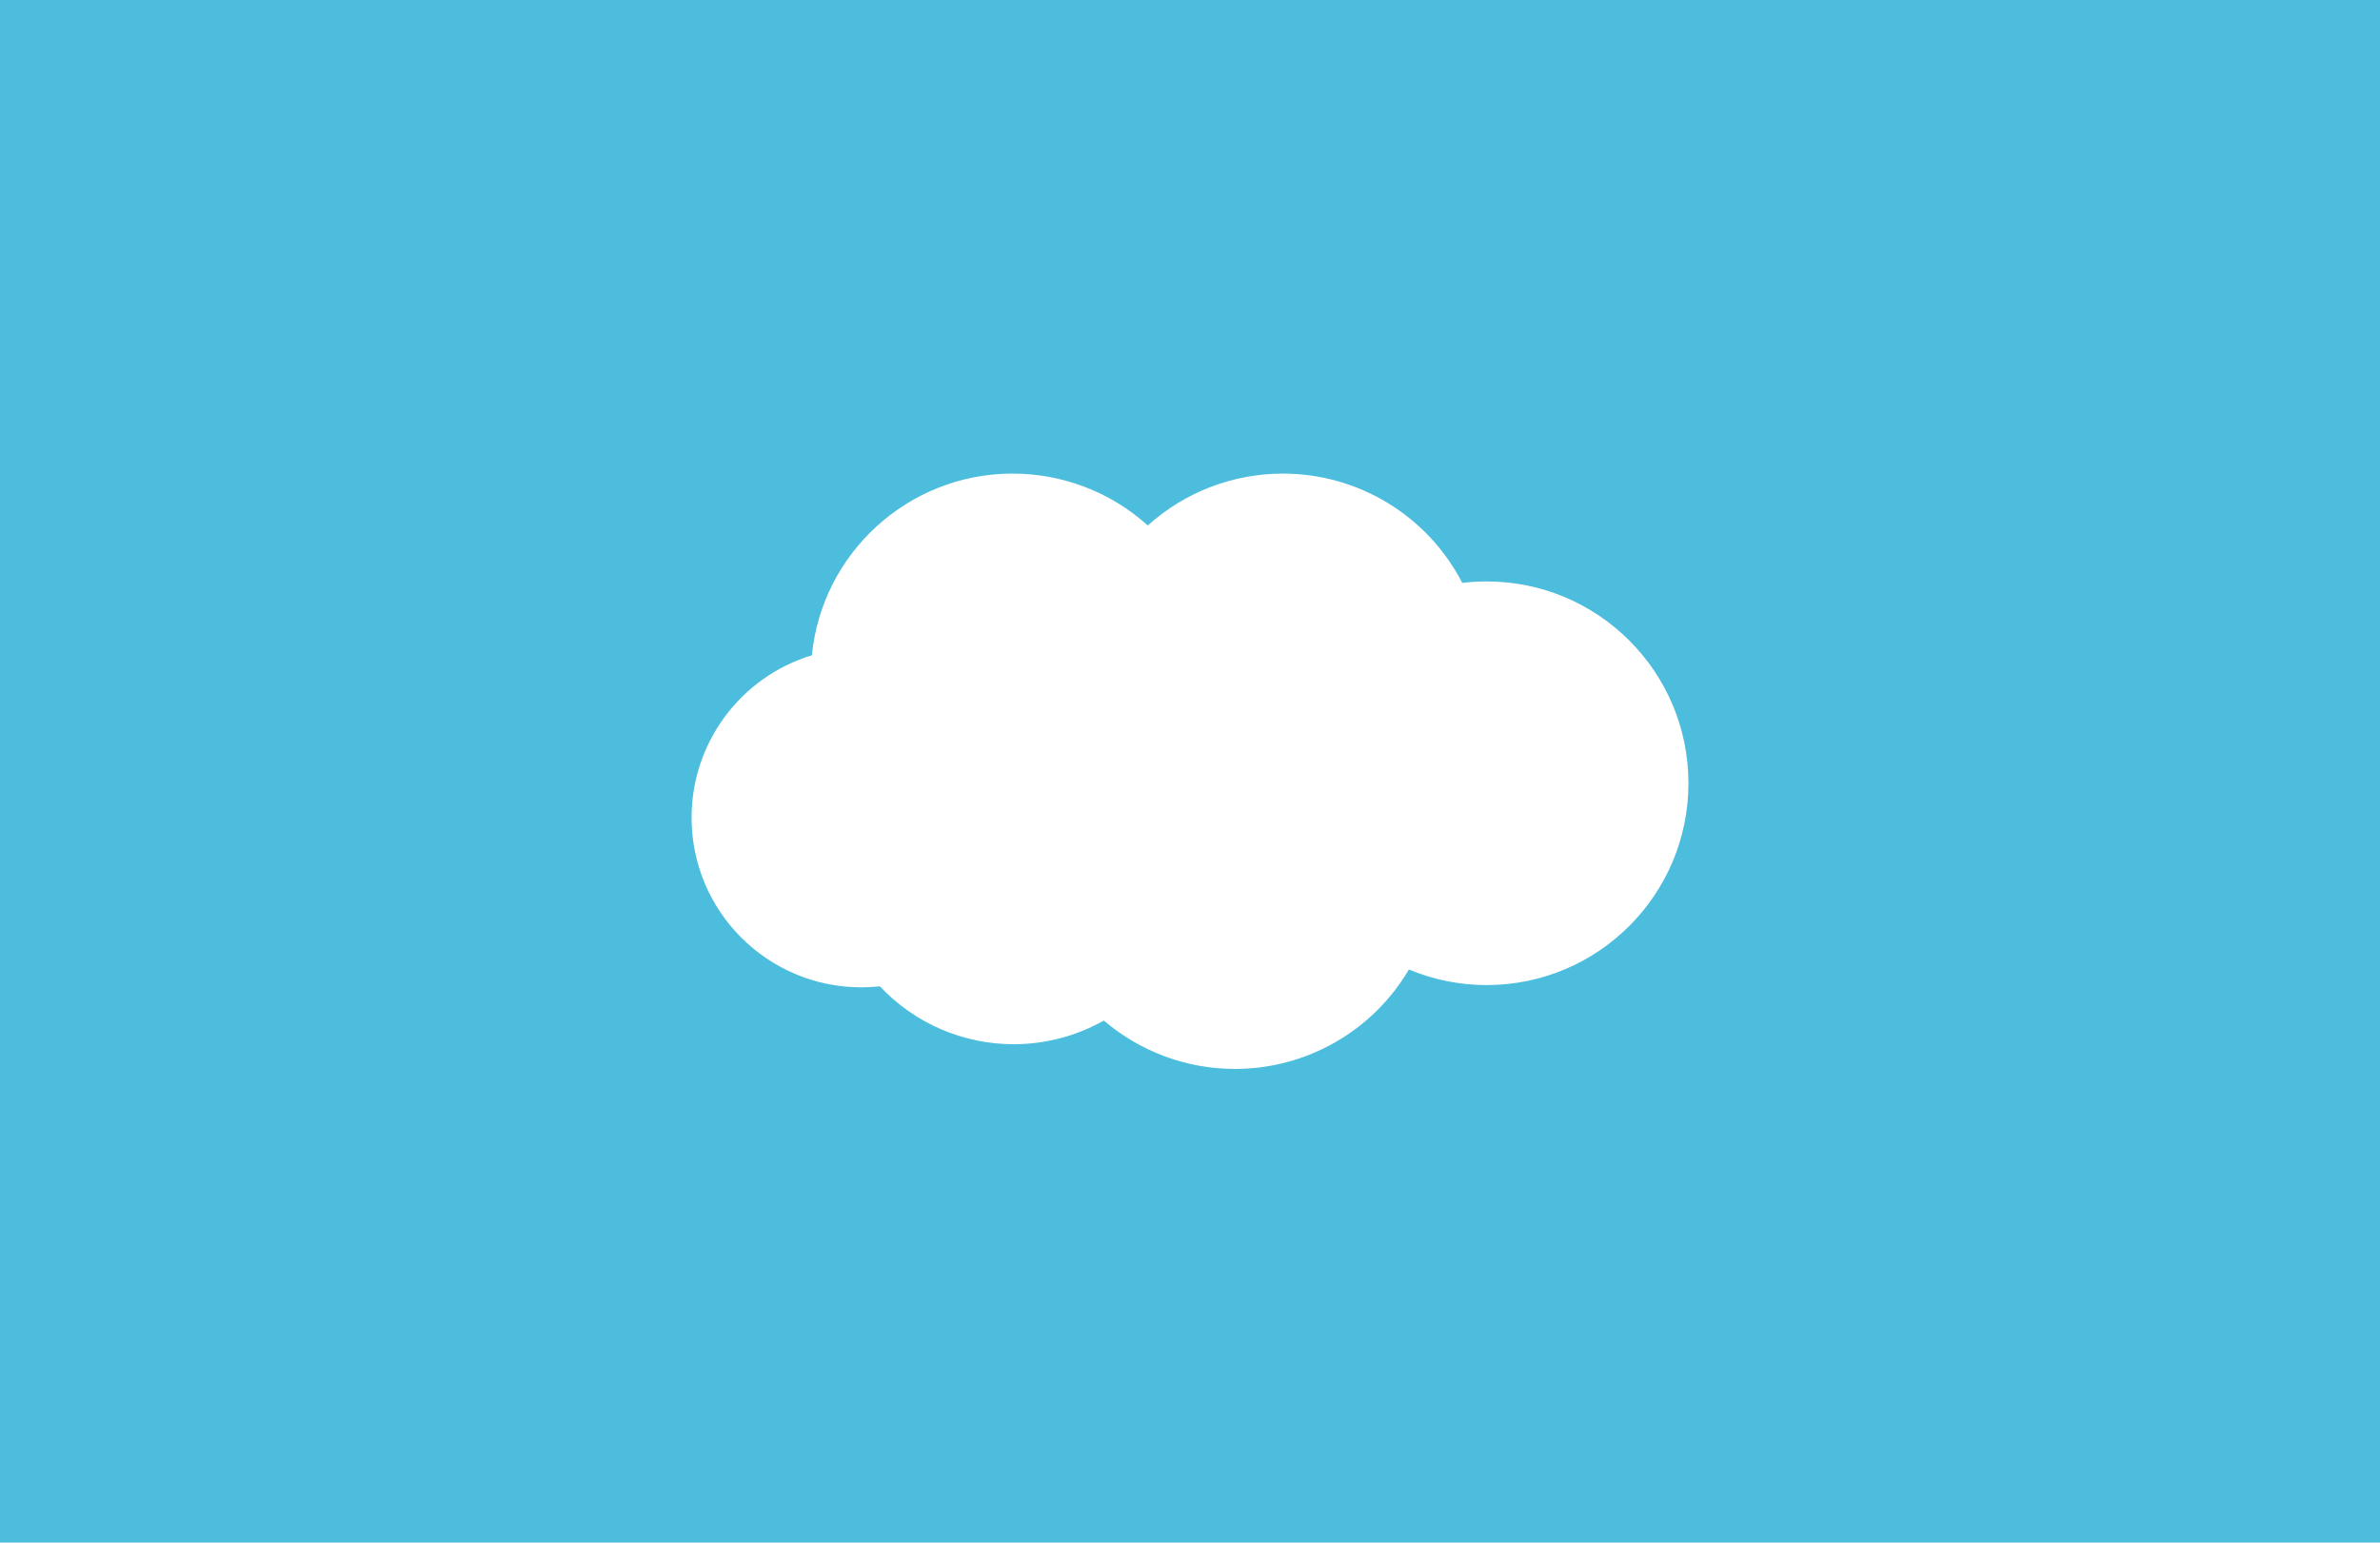
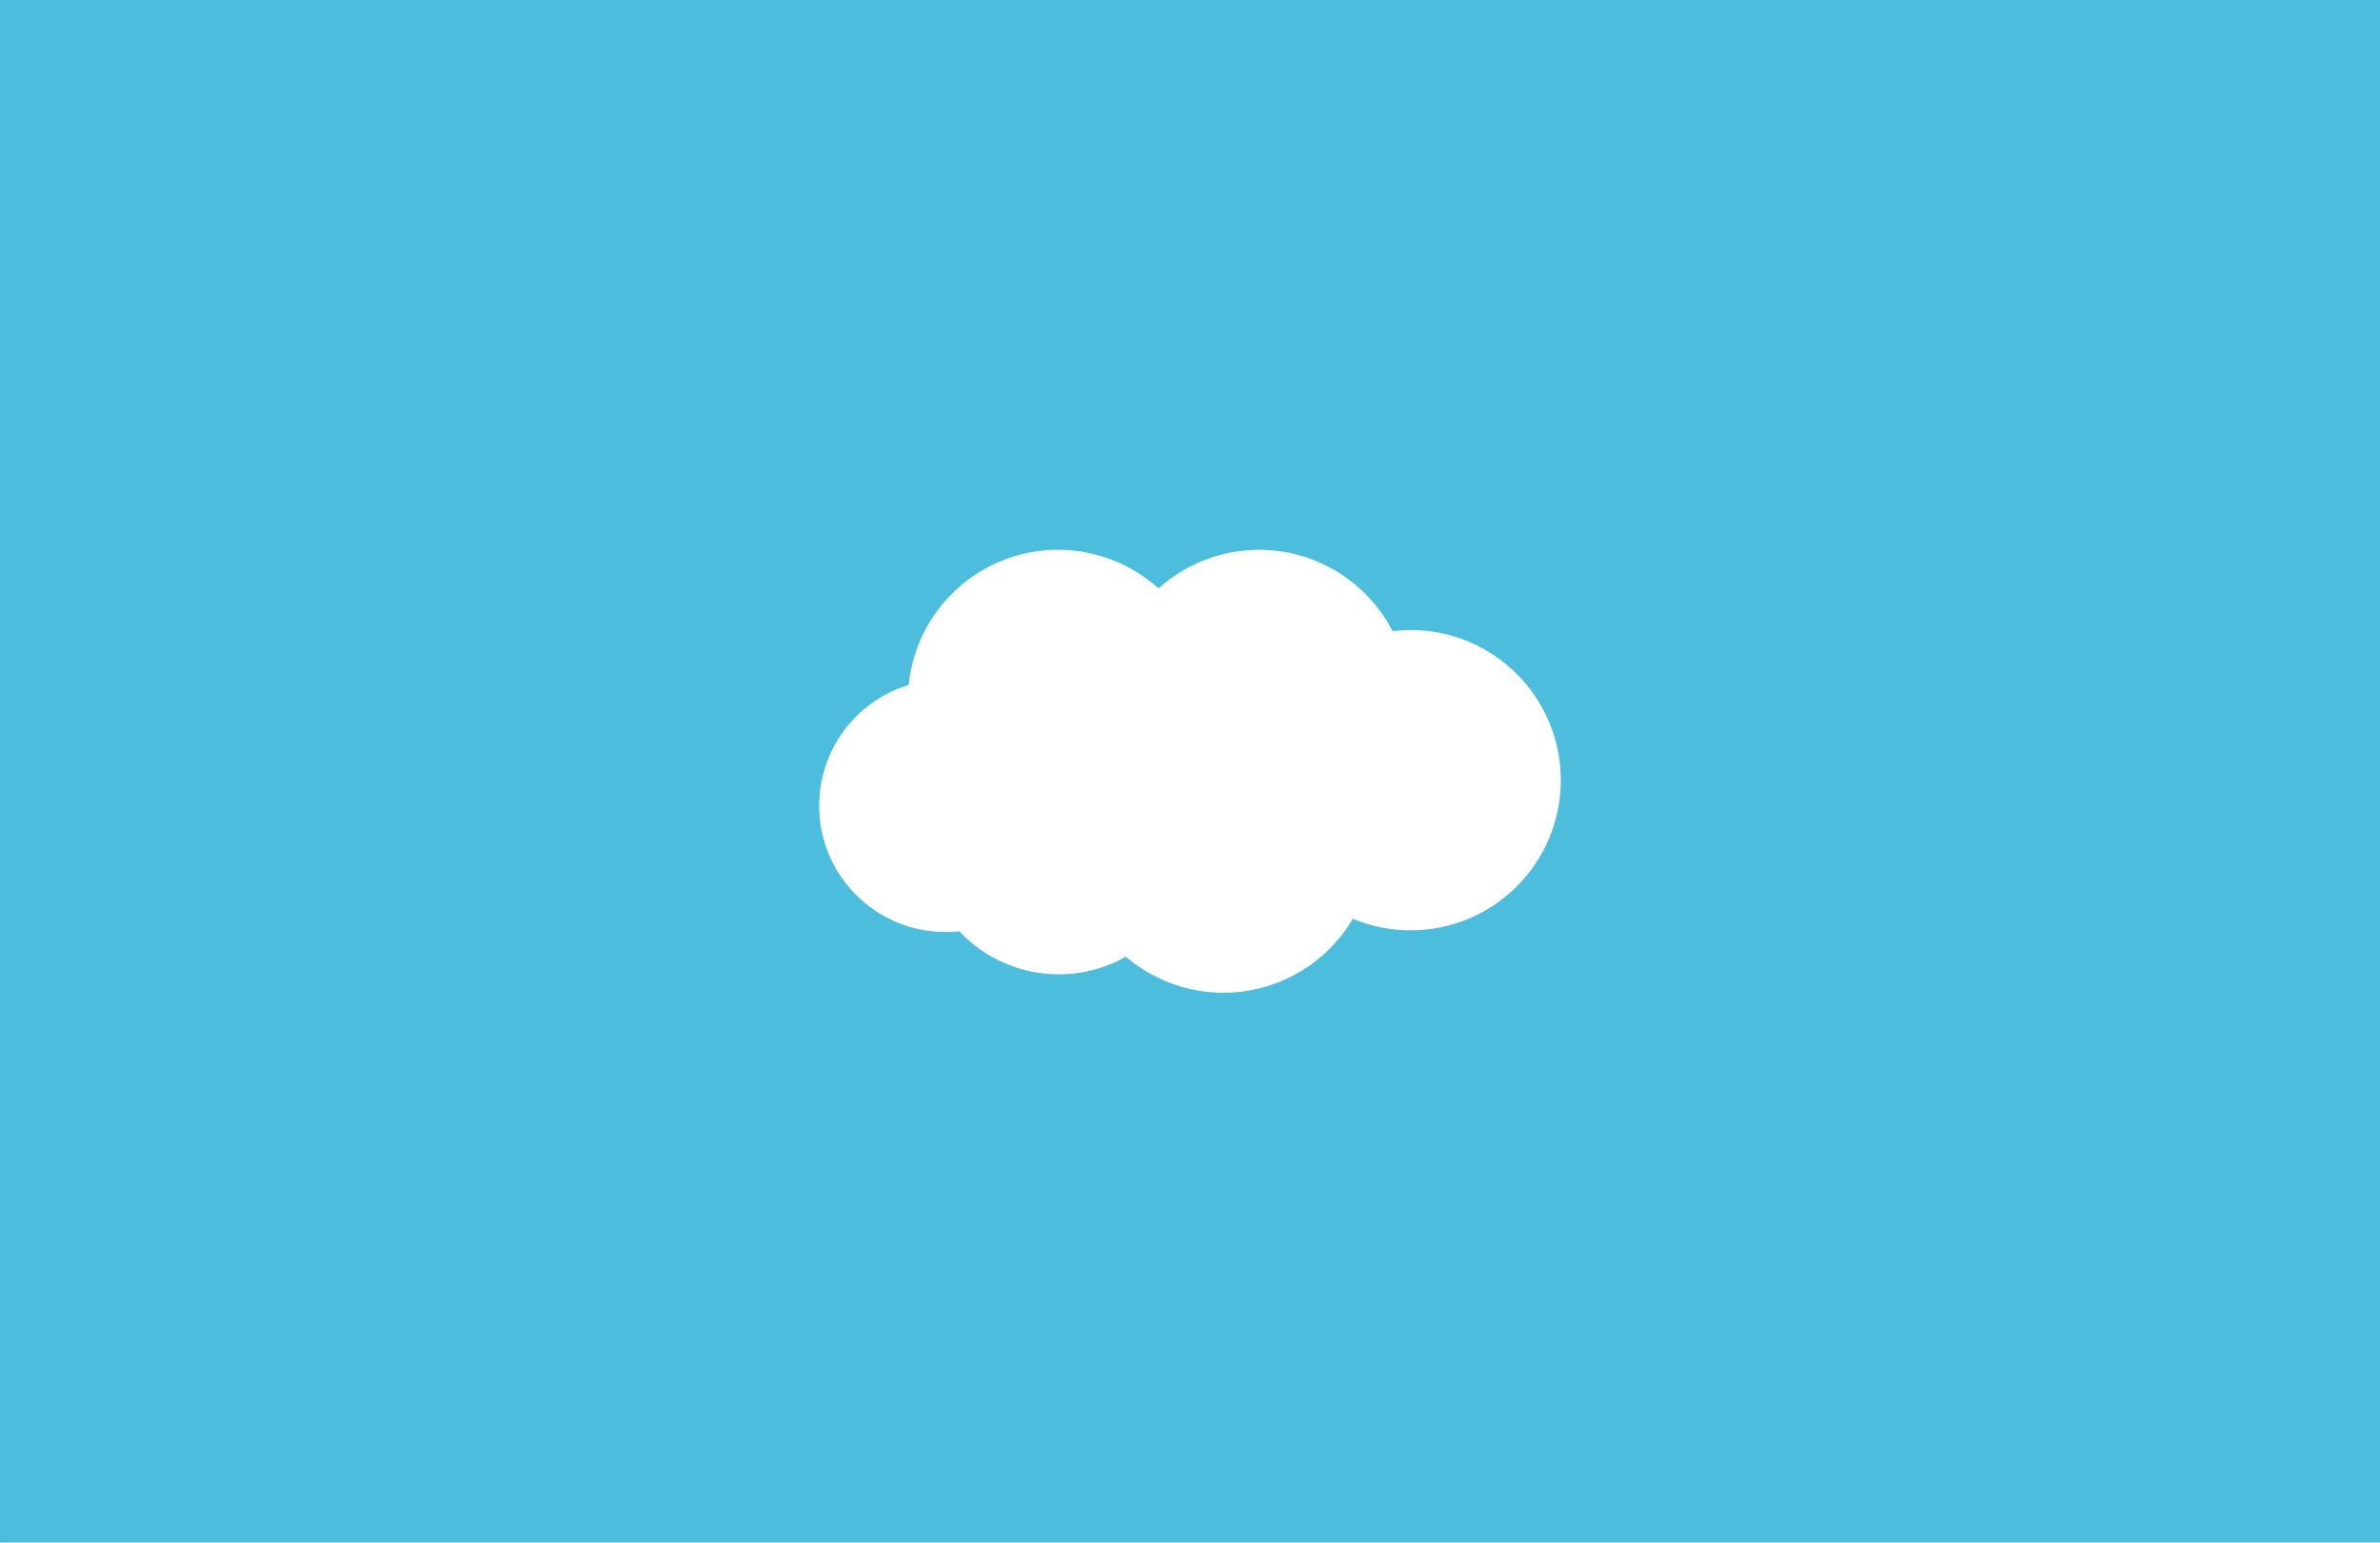
<svg xmlns="http://www.w3.org/2000/svg" id="svg1513" version="1.1" viewBox="0 0 208.755 135.314" height="135.314mm" width="208.755mm">
  <defs id="defs1507" />
  <g id="layer1" transform="translate(273.4794,-69.00195)">
    <path d="m -273.479,69.002 v 14.412 8.342 14.808 7.946 3.95 6.885 11.314 7.467 5.512 7.513 13.336 7.156 3.557 6.201 16.914 h 39.473 30.544 8.929 24.785 1.294 38.179 30.544 8.929 26.079 v -16.914 -1.357 -8.401 -7.156 -13.336 -1.644 -11.381 -7.467 -11.314 -1.507 -9.328 -7.946 -14.808 -1.825 -20.929 h -26.079 -8.929 -30.544 -38.179 -1.294 -24.785 -8.929 -30.544 z" style="opacity:0.999;fill:#4cbddd;fill-opacity:1;stroke-width:0.04;stroke-linejoin:round;stroke-opacity:0.5;paint-order:fill markers stroke" id="rect1016" />
-     <path d="m -184.763,110.546 a 17.705,17.705 0 0 0 -17.506,15.937 14.888,14.888 0 0 0 -10.551,14.242 14.888,14.888 0 0 0 14.888,14.888 14.888,14.888 0 0 0 1.627,-0.09 16.095,16.095 0 0 0 11.736,5.082 16.095,16.095 0 0 0 7.909,-2.077 17.705,17.705 0 0 0 11.502,4.245 17.705,17.705 0 0 0 15.256,-8.722 17.705,17.705 0 0 0 6.815,1.365 17.705,17.705 0 0 0 17.704,-17.704 17.705,17.705 0 0 0 -17.704,-17.705 17.705,17.705 0 0 0 -2.134,0.128 17.705,17.705 0 0 0 -15.734,-9.588 17.705,17.705 0 0 0 -11.85,4.551 17.705,17.705 0 0 0 -11.849,-4.551 17.705,17.705 0 0 0 -0.11,0 z" style="fill:#ffffff;fill-rule:evenodd;stroke-width:0.442" id="circle21" />
+     <path d="m -180.754,117.232 a 13.172,13.172 0 0 0 -13.024,11.857 11.077,11.077 0 0 0 -7.85,10.596 11.077,11.077 0 0 0 11.076,11.076 11.077,11.077 0 0 0 1.21,-0.067 11.975,11.975 0 0 0 8.731,3.781 11.975,11.975 0 0 0 5.884,-1.546 13.172,13.172 0 0 0 8.557,3.158 13.172,13.172 0 0 0 11.35,-6.489 13.172,13.172 0 0 0 5.07,1.016 13.172,13.172 0 0 0 13.172,-13.172 13.172,13.172 0 0 0 -13.172,-13.172 13.172,13.172 0 0 0 -1.588,0.096 13.172,13.172 0 0 0 -11.706,-7.133 13.172,13.172 0 0 0 -8.816,3.386 13.172,13.172 0 0 0 -8.815,-3.386 13.172,13.172 0 0 0 -0.082,0 z" style="fill:#ffffff;fill-rule:evenodd;stroke-width:0.329" id="circle21" />
  </g>
</svg>
